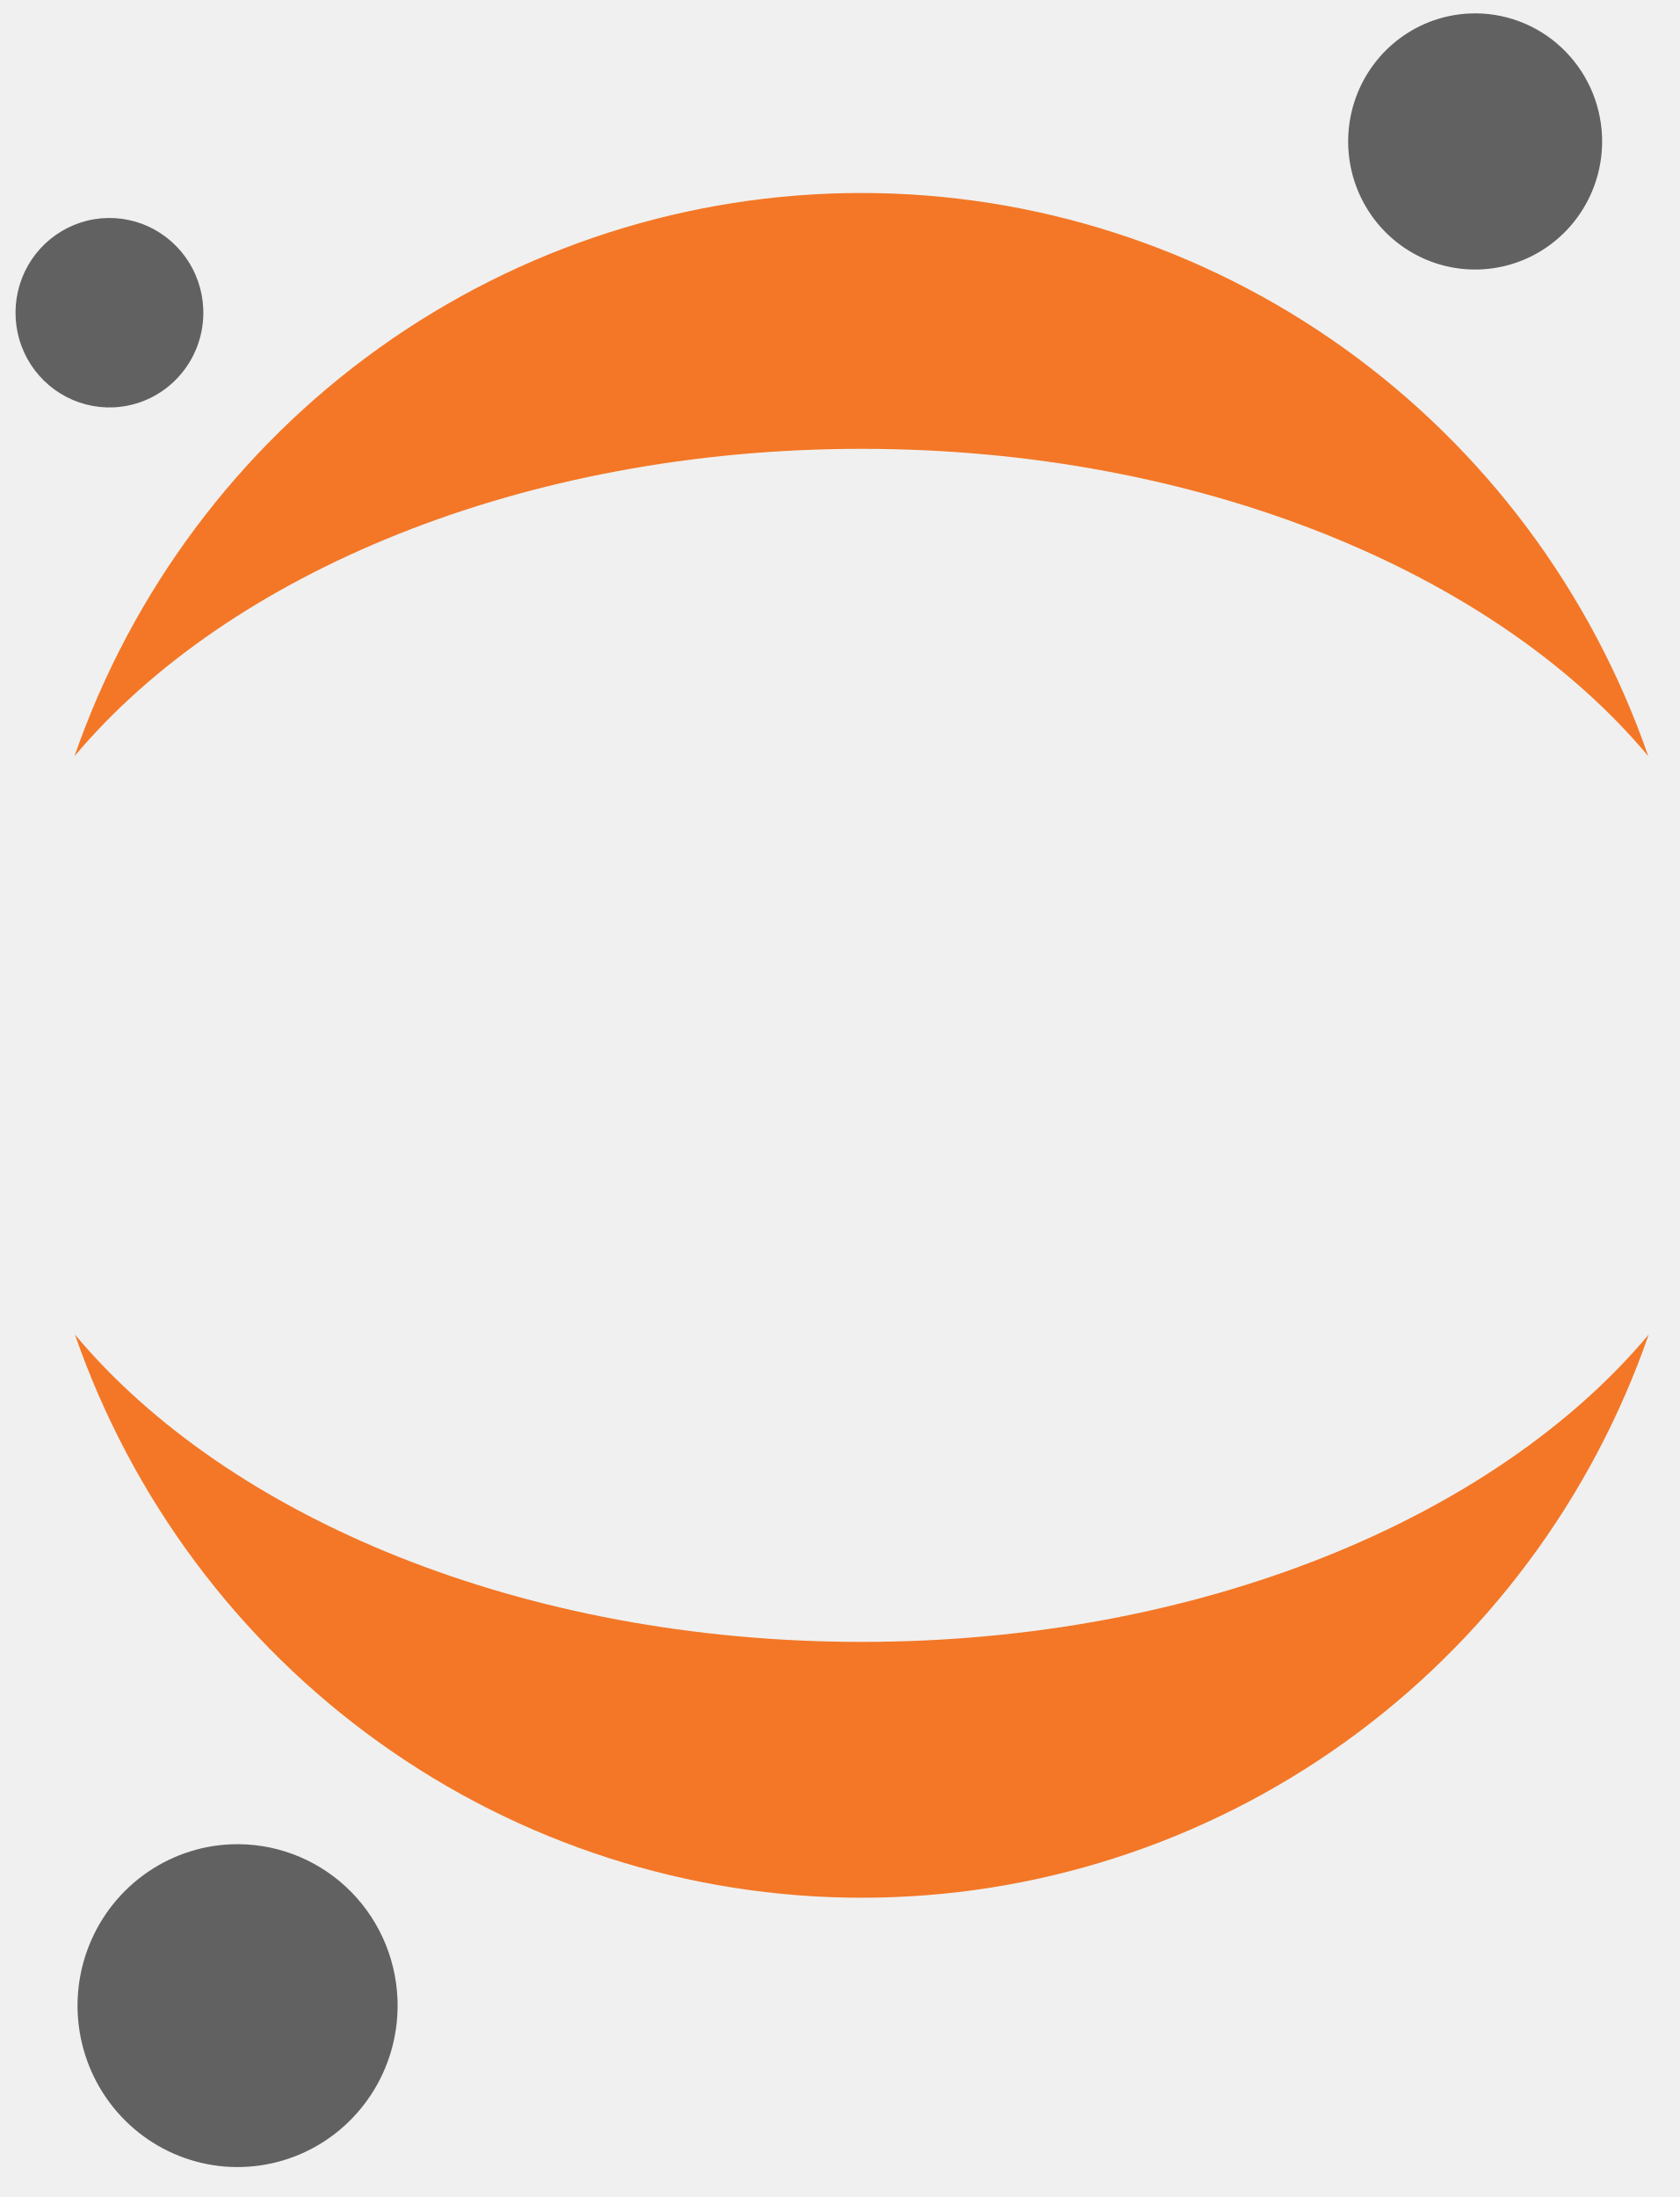
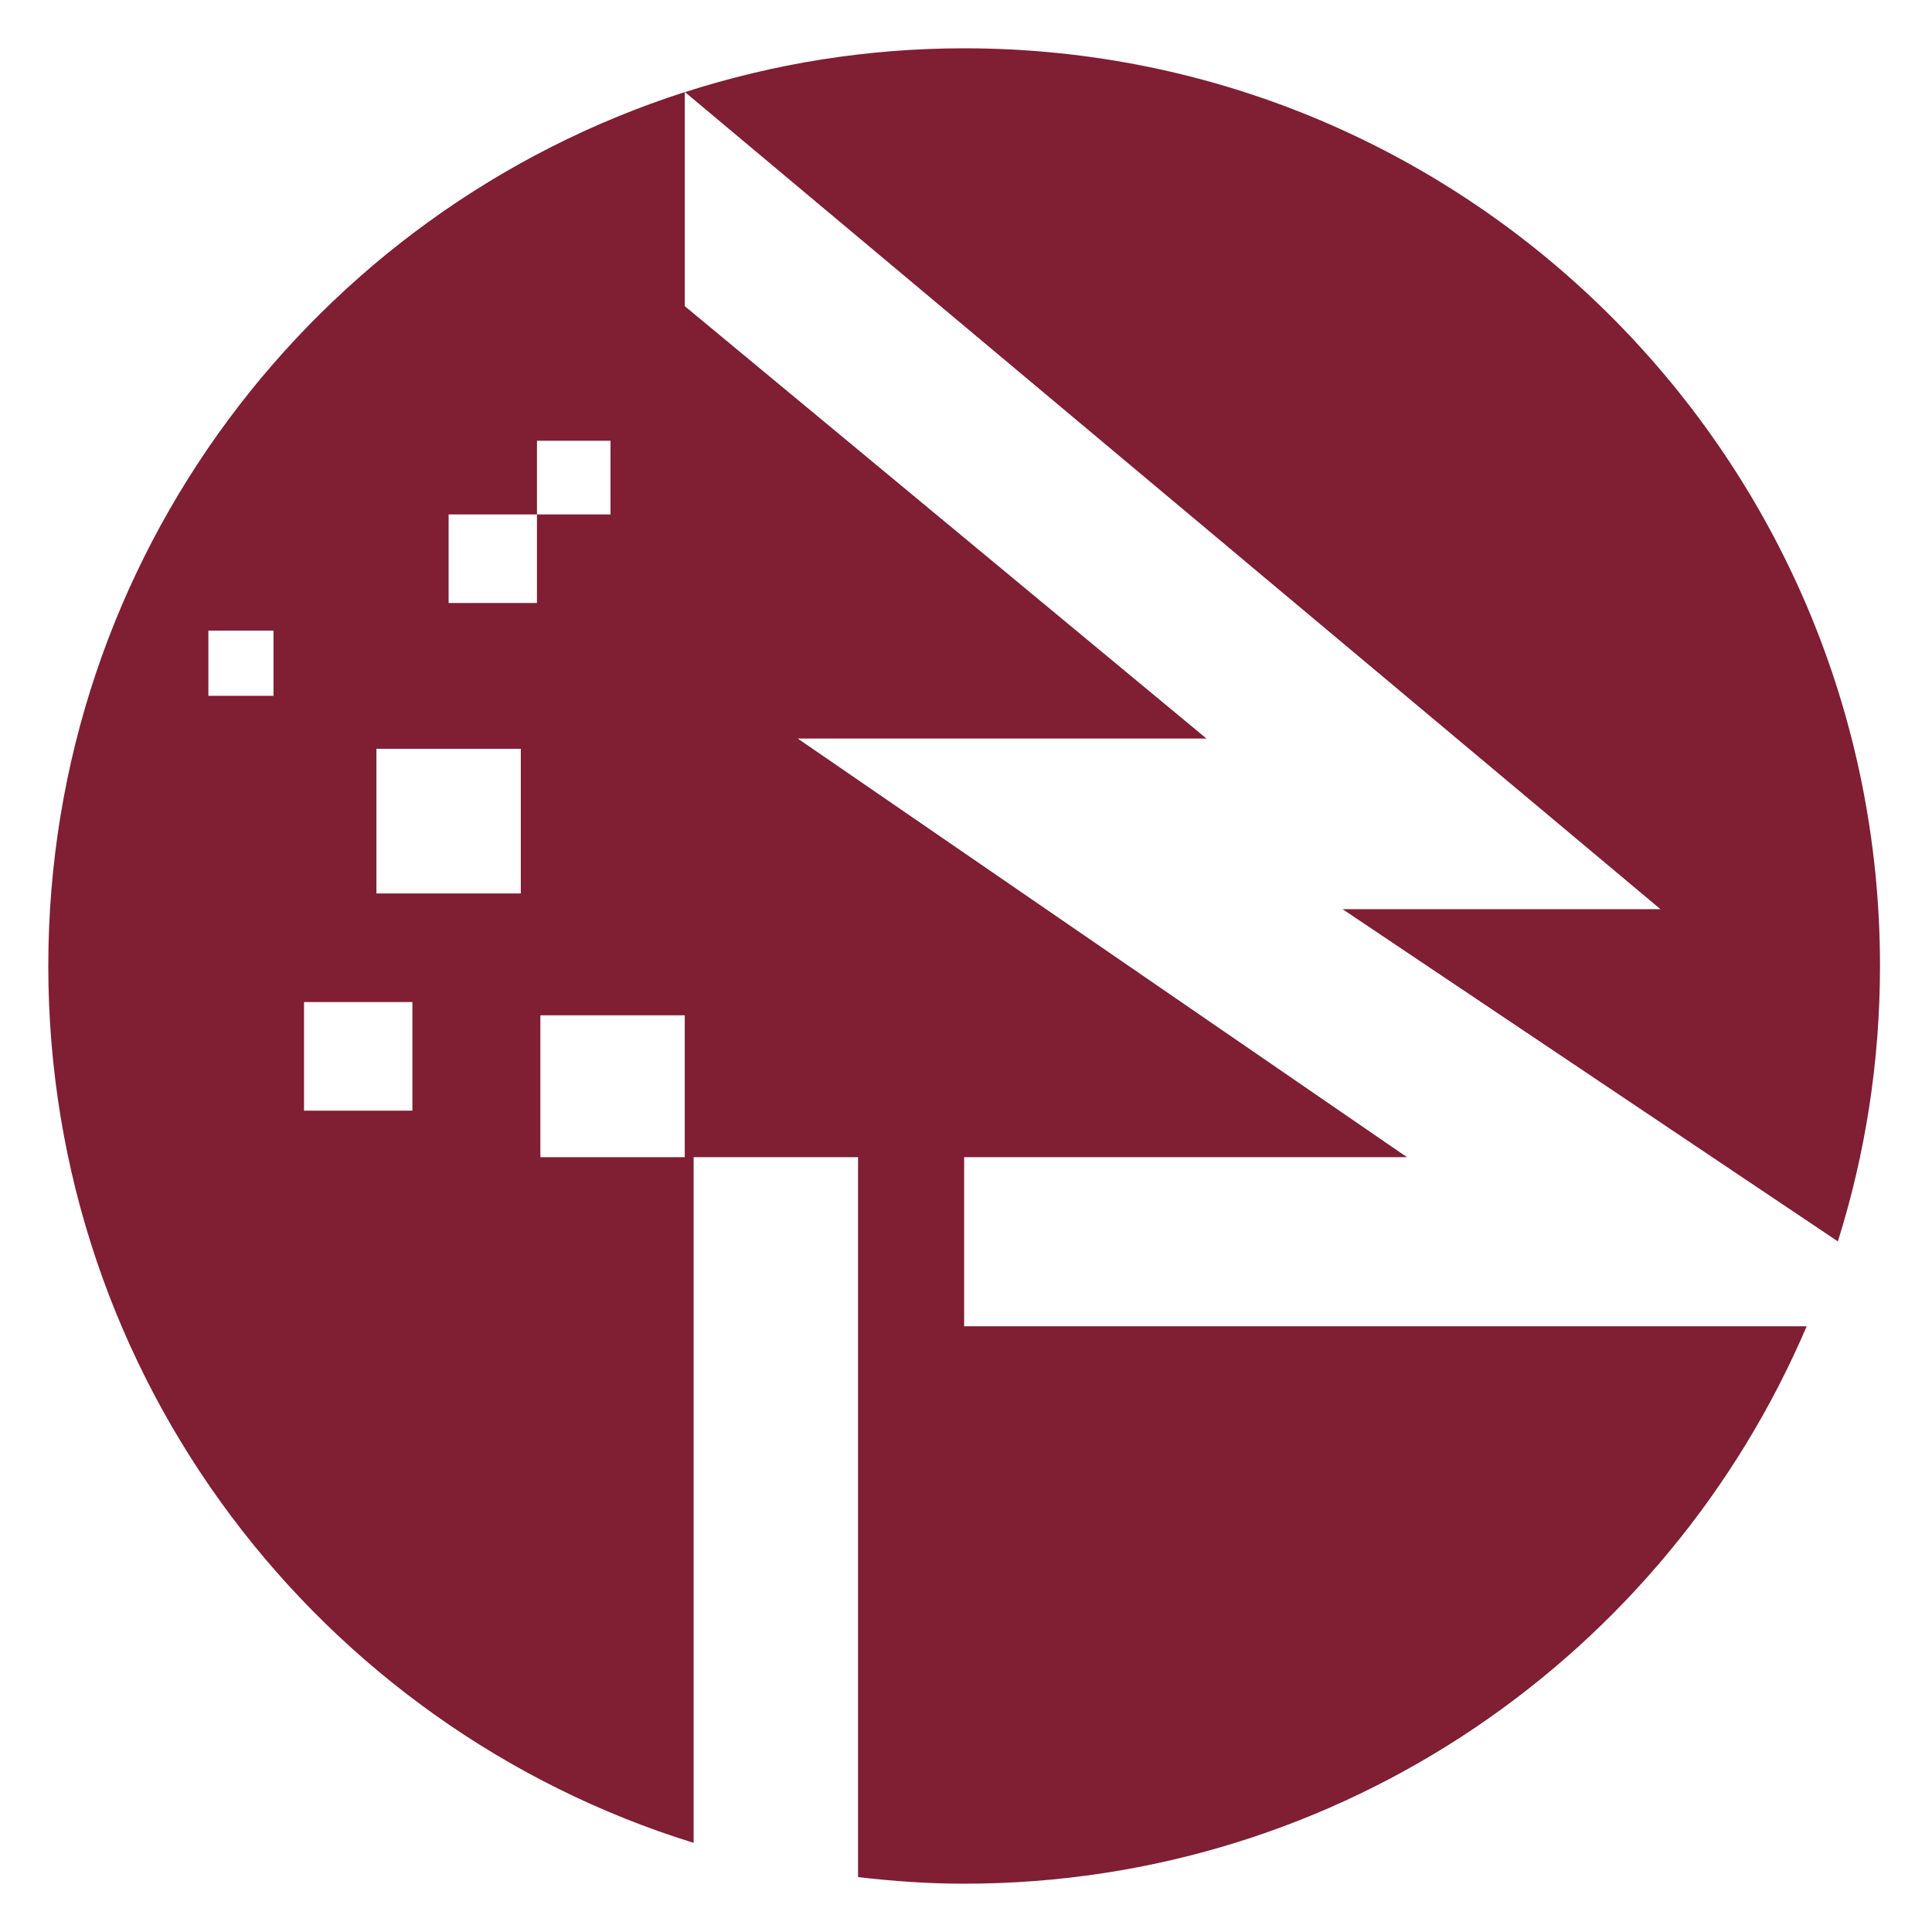
- <svg xmlns="http://www.w3.org/2000/svg" width="39" height="51" viewBox="0 0 39 51">
-   <g transform="translate(-1638 -2281)">
-     <g class="jp-icon-warn0" fill="#F37726">
-       <path transform="translate(1639.74 2311.98)" d="M 18.265 7.134C 10.415 7.134 3.559 4.258 0 0C 1.325 3.82 3.796 7.131 7.069 9.473C 10.342 11.815 14.256 13.073 18.269 13.073C 22.282 13.073 26.196 11.815 29.469 9.473C 32.742 7.131 35.213 3.82 36.538 0C 32.971 4.258 26.115 7.134 18.265 7.134Z" />
-       <path transform="translate(1639.73 2285.48)" d="M 18.273 5.939C 26.123 5.939 32.979 8.816 36.538 13.073C 35.213 9.253 32.742 5.943 29.469 3.6C 26.196 1.258 22.282 0 18.269 0C 14.256 0 10.342 1.258 7.069 3.6C 3.796 5.943 1.325 9.253 0 13.073C 3.567 8.825 10.423 5.939 18.273 5.939Z" />
-     </g>
-     <g class="jp-icon3" fill="#616161">
-       <path transform="translate(1669.3 2281.31)" d="M 5.894 2.844C 5.919 3.432 5.771 4.014 5.468 4.516C 5.165 5.019 4.722 5.42 4.193 5.669C 3.664 5.917 3.074 6.002 2.498 5.912C 1.922 5.822 1.385 5.562 0.955 5.164C 0.525 4.766 0.222 4.249 0.084 3.678C -0.054 3.106 -0.021 2.506 0.179 1.954C 0.379 1.401 0.737 0.921 1.208 0.574C 1.678 0.226 2.241 0.028 2.823 0.003C 3.604 -0.031 4.366 0.25 4.941 0.783C 5.517 1.315 5.86 2.057 5.894 2.844Z" />
-       <path transform="translate(1639.8 2323.81)" d="M 7.428 3.583C 7.46 4.324 7.274 5.058 6.892 5.692C 6.51 6.326 5.951 6.832 5.284 7.145C 4.617 7.458 3.874 7.564 3.147 7.451C 2.42 7.337 1.743 7.009 1.202 6.507C 0.66 6.005 0.279 5.353 0.105 4.632C -0.069 3.911 -0.026 3.155 0.227 2.459C 0.48 1.762 0.932 1.157 1.526 0.72C 2.12 0.283 2.829 0.033 3.564 0.003C 4.547 -0.037 5.505 0.317 6.23 0.988C 6.954 1.659 7.385 2.592 7.428 3.583L 7.428 3.583Z" />
-       <path transform="translate(1638.36 2286.06)" d="M 2.275 4.396C 1.844 4.415 1.417 4.304 1.048 4.078C 0.679 3.852 0.385 3.521 0.203 3.127C 0.021 2.732 -0.04 2.292 0.026 1.862C 0.092 1.432 0.283 1.031 0.575 0.711C 0.867 0.391 1.247 0.165 1.666 0.062C 2.086 -0.041 2.526 -0.015 2.931 0.134C 3.336 0.284 3.688 0.552 3.942 0.903C 4.197 1.255 4.342 1.674 4.359 2.109C 4.383 2.691 4.177 3.259 3.786 3.687C 3.395 4.116 2.852 4.371 2.275 4.396L 2.275 4.396Z" />
-     </g>
-   </g>&gt;
+ <svg xmlns="http://www.w3.org/2000/svg" width="200" height="200" viewBox="0 0 200 200" fill="none">
+   <rect width="200" height="200" fill="white" />
+   <path d="M171.893 94.119H138.986L190.256 128.51C193.084 119.51 194.617 109.944 194.617 100C194.617 47.54 152.163 5 99.808 5C89.719 5 80.031 6.606 70.909 9.535L171.893 94.119Z" fill="#801E33" />
+   <path d="M99.808 137.296V119.794H145.657L82.577 76.451H124.889L70.885 31.691V9.535C32.674 21.794 5 57.649 5 100C5 142.705 33.122 178.797 71.804 190.772V119.794H88.824V194.315C92.43 194.74 96.084 195 99.808 195C138.962 195 172.553 171.215 187.026 137.296C187.026 137.296 99.808 137.296 99.808 137.296ZM28.313 72.034H21.571V65.279H28.313V72.034ZM42.692 114.975H31.472V103.732H42.692V114.975ZM53.913 92.489H38.968V77.514H53.913V92.489ZM55.586 62.421H46.44V53.256H55.586V45.627H63.2V53.256H55.586V62.421ZM70.885 119.794H55.94V105.102H70.885V119.794Z" fill="#801E33" />
</svg>
